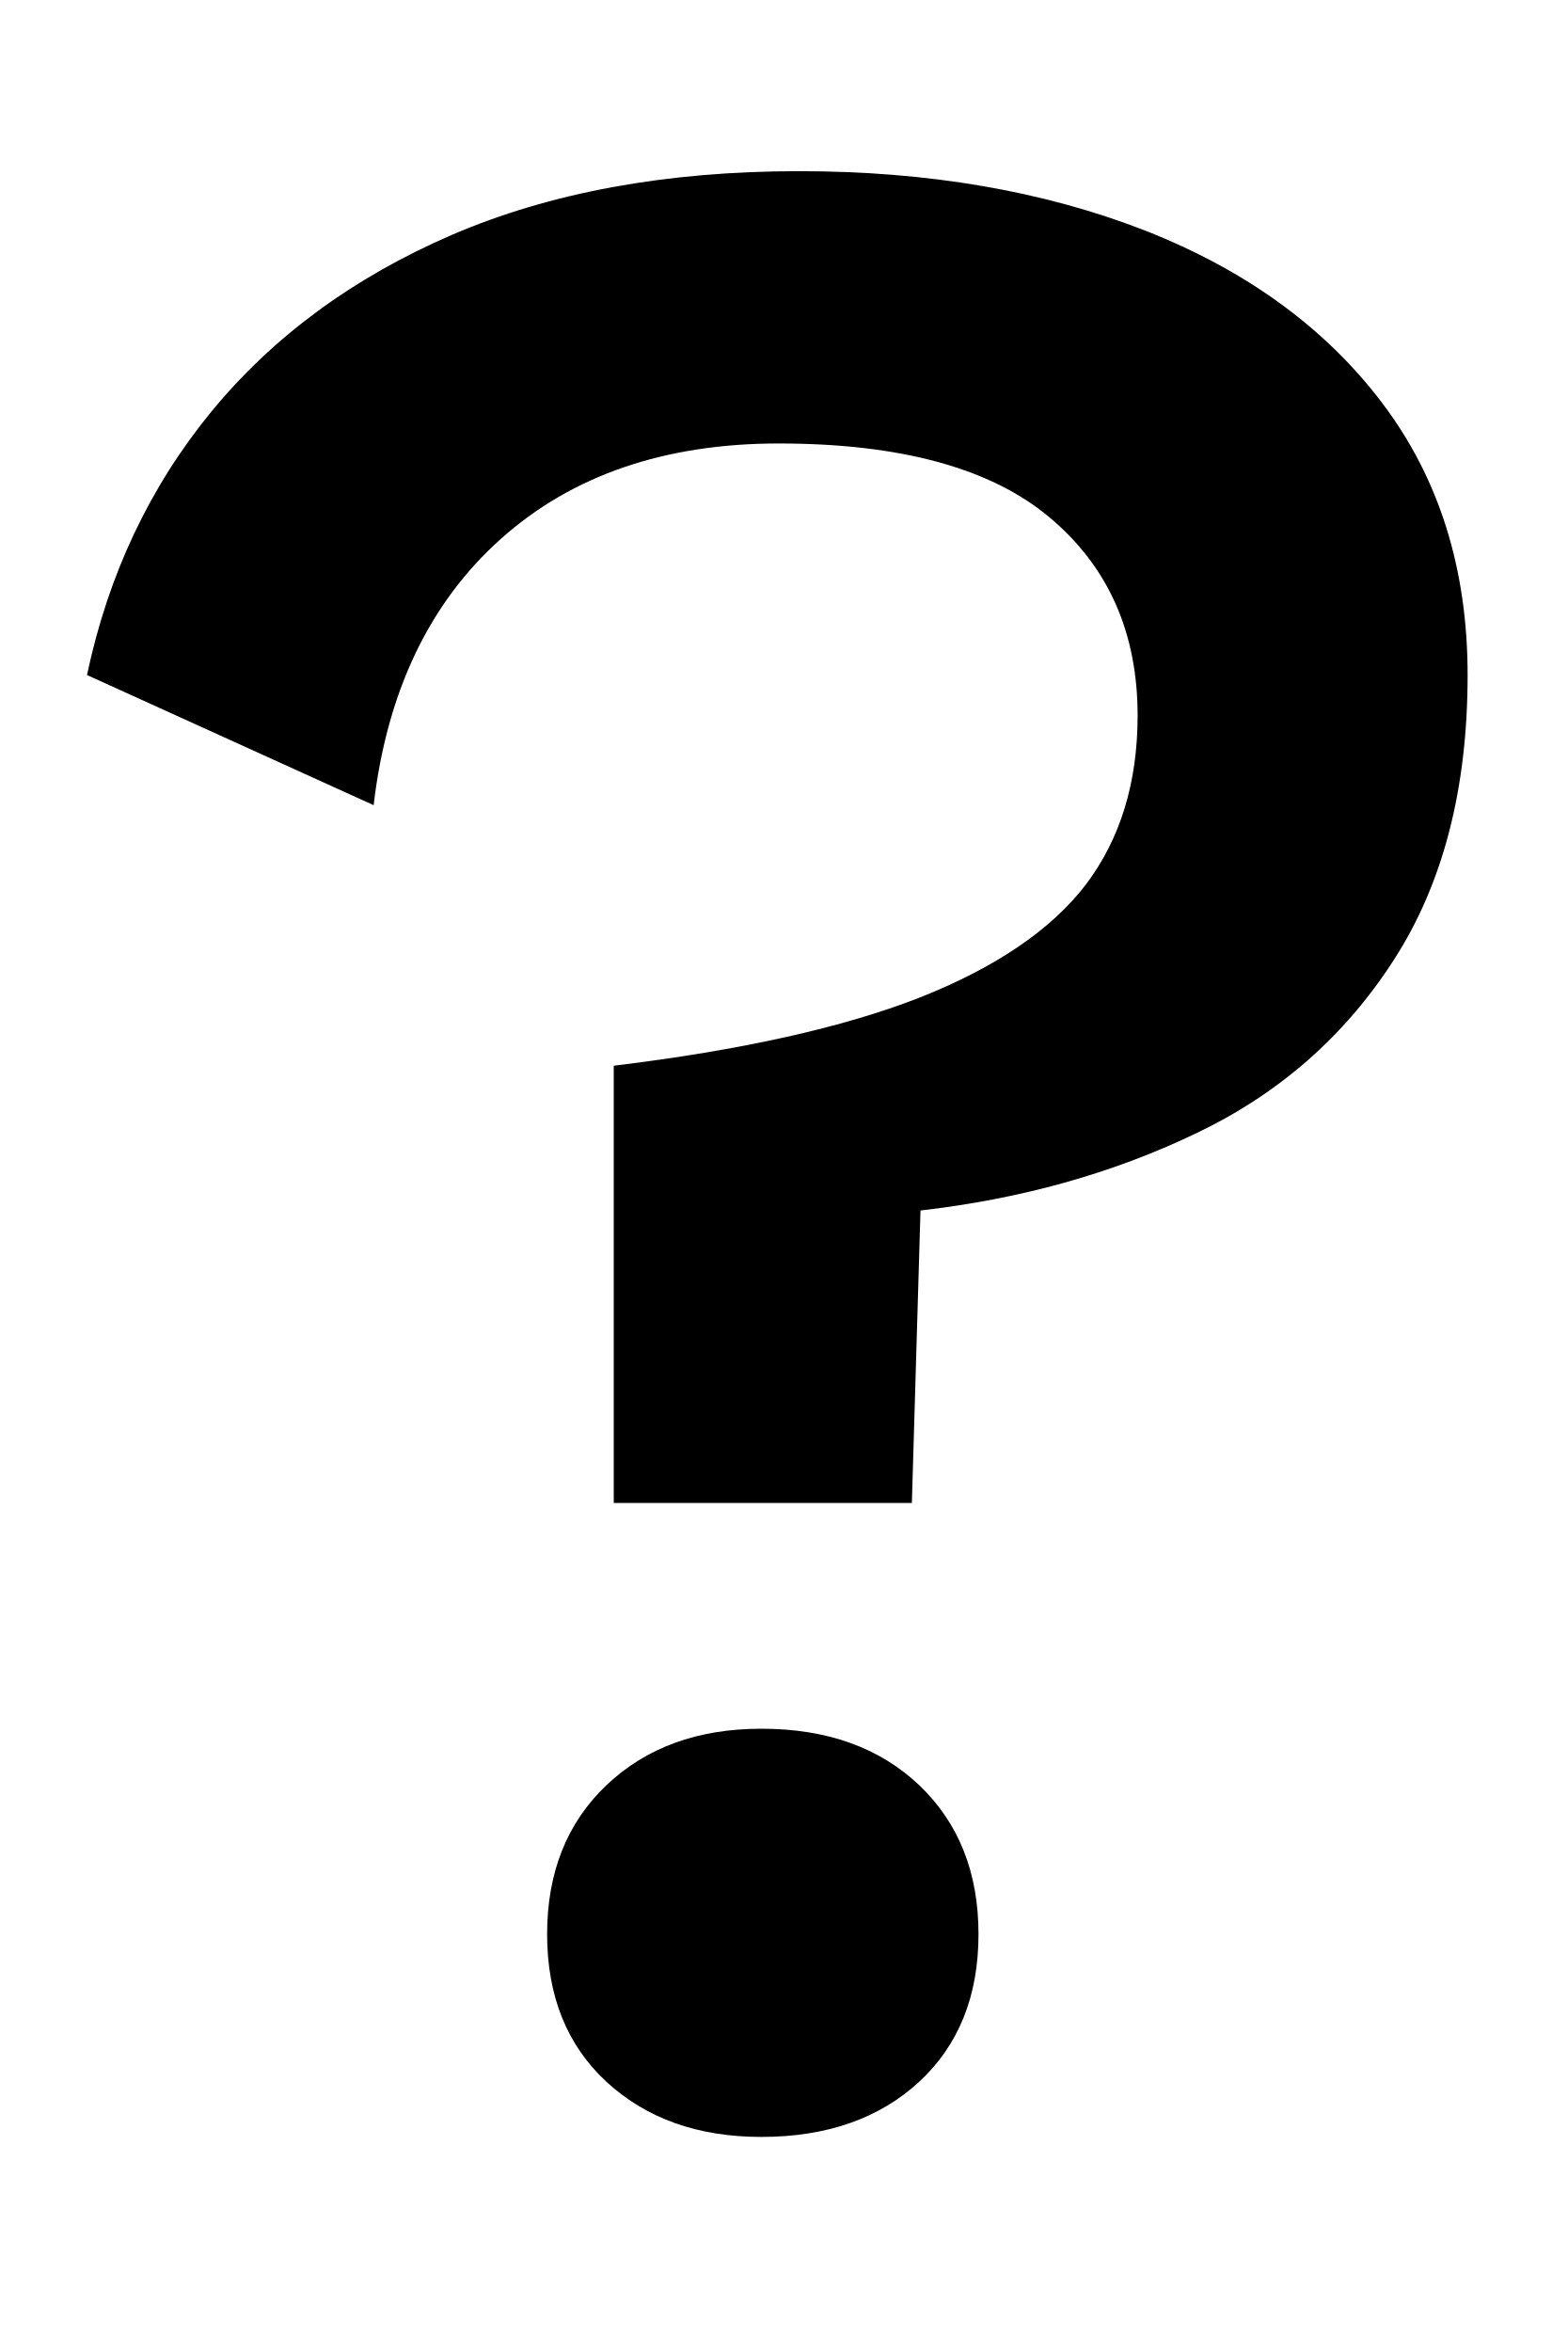
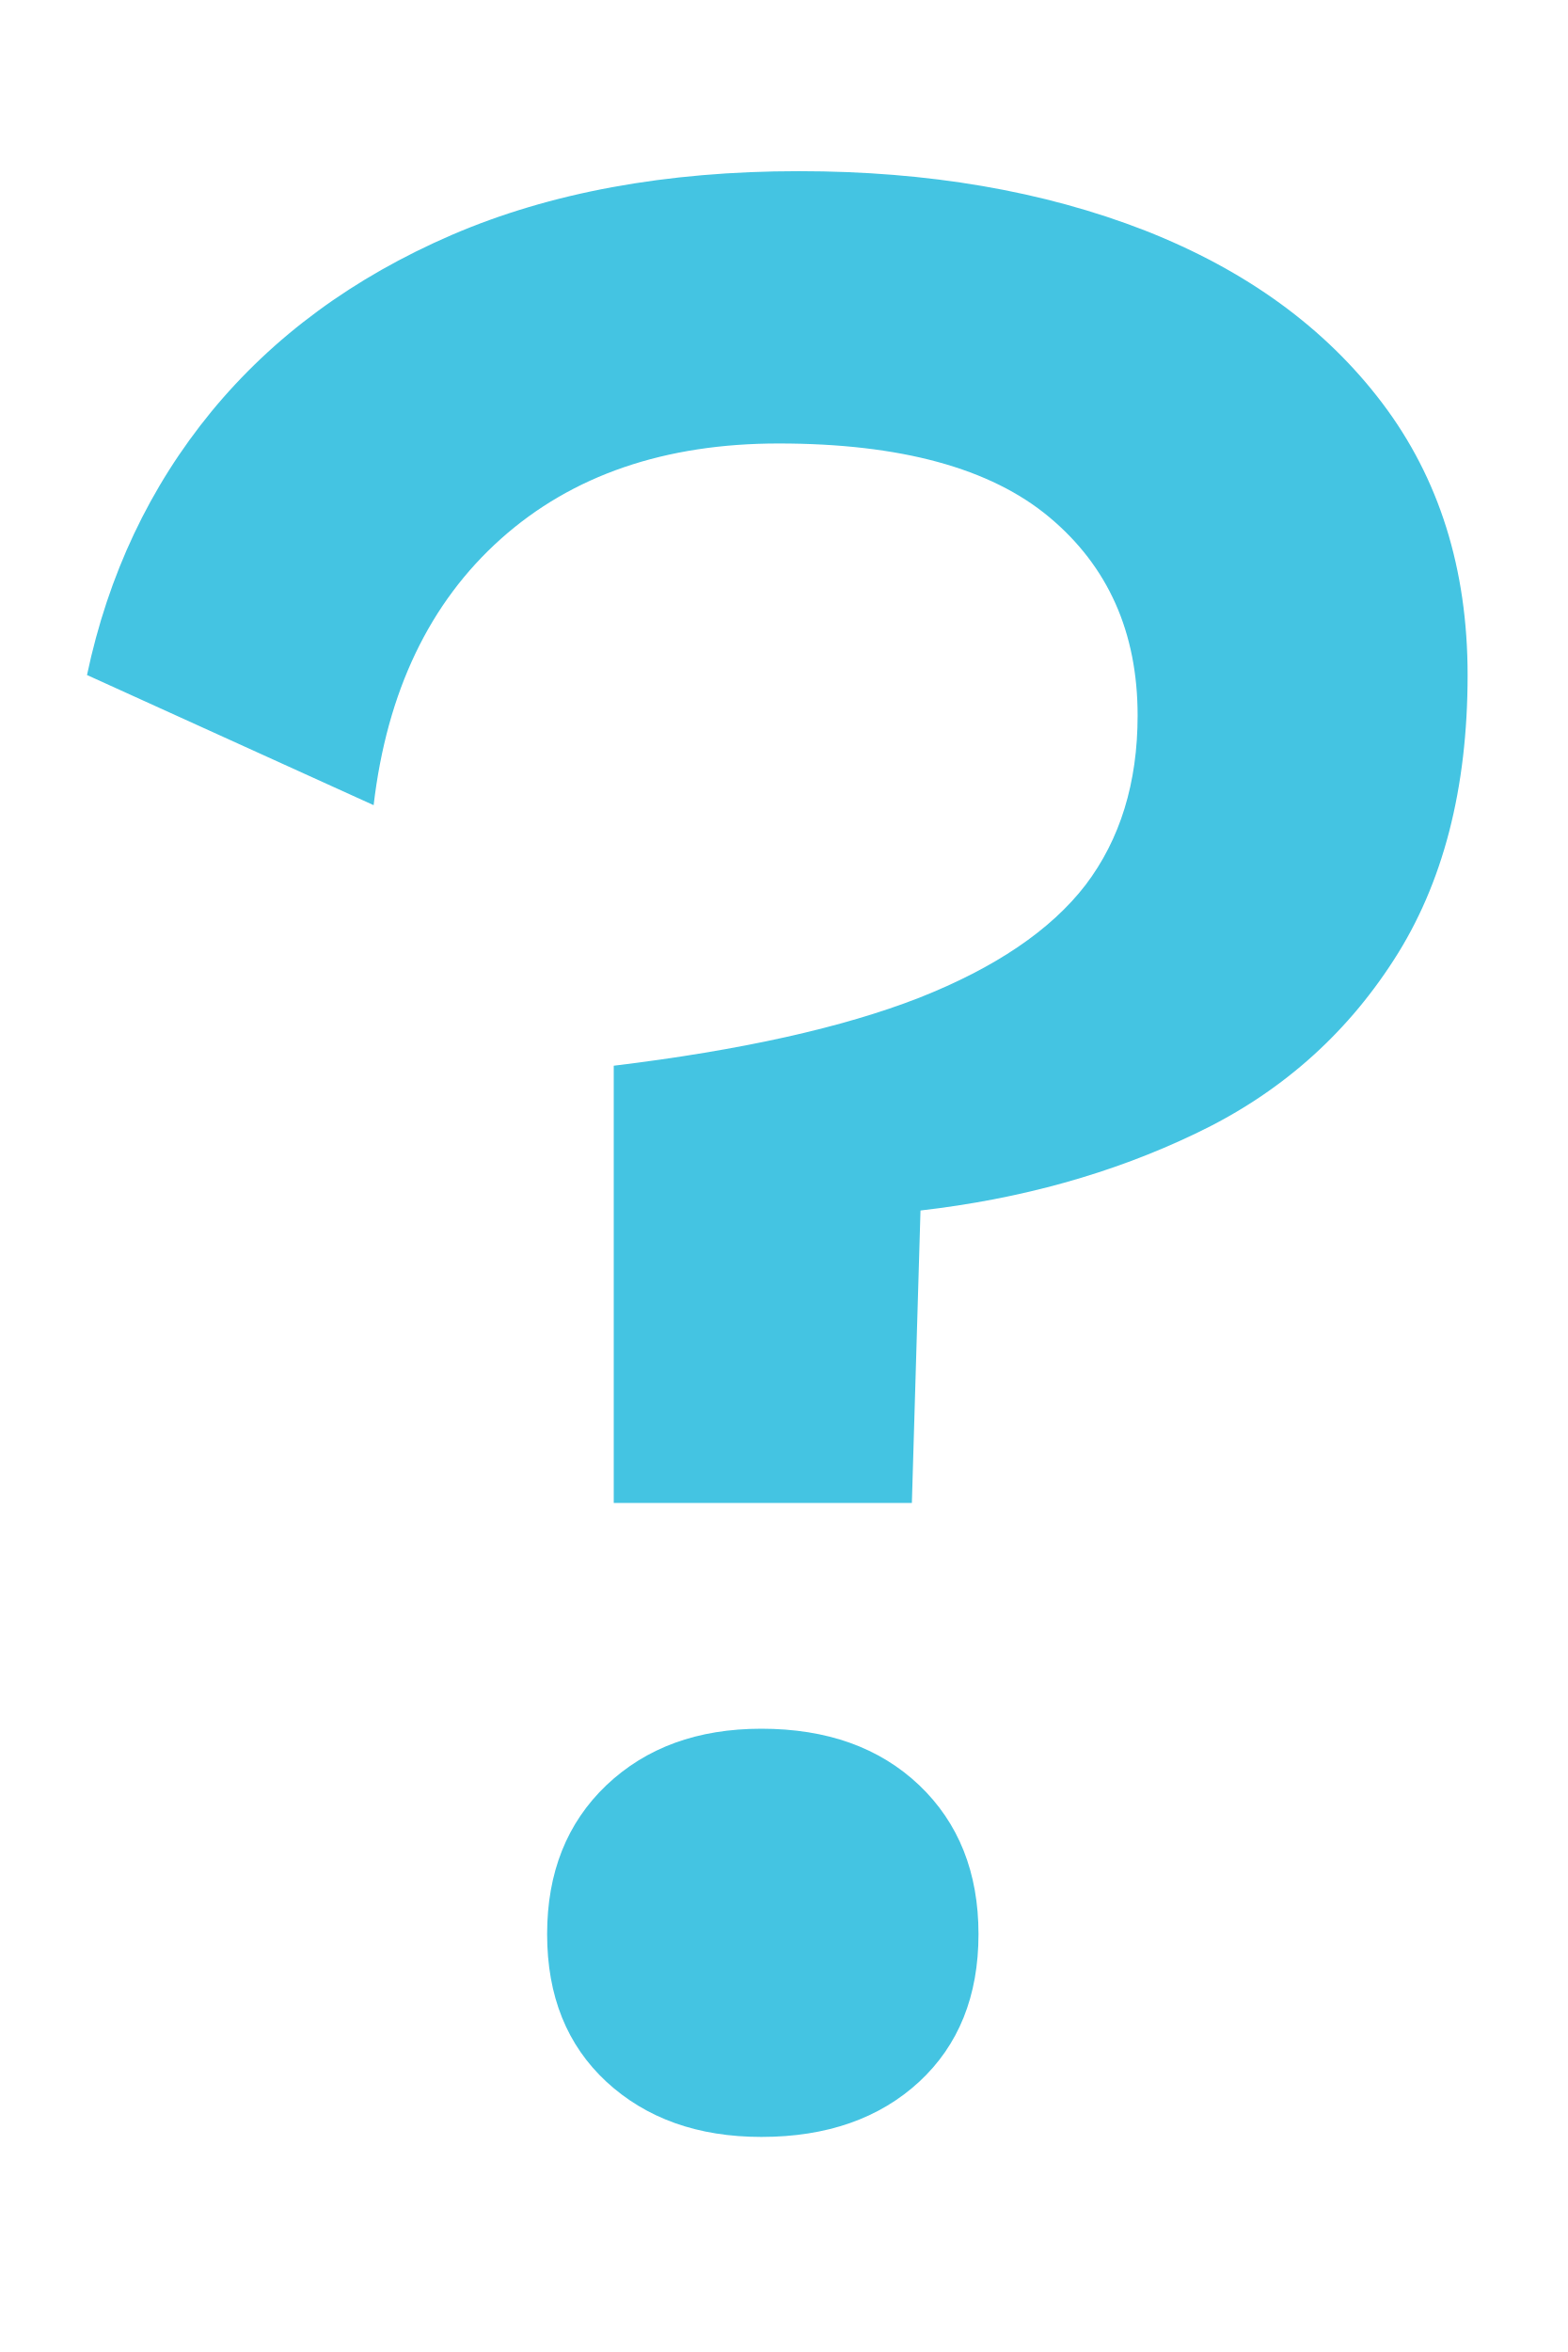
<svg viewBox="0 0 6 9">
-   <path fill="currentColor" fill-rule="evenodd" clip-rule="evenodd" d="M3.523 4.632L3.49 5.751H2.349V4.078C2.836 4.019 3.226 3.932 3.518 3.818C3.809 3.703 4.022 3.559 4.155 3.386C4.287 3.212 4.354 2.996 4.354 2.738C4.354 2.42 4.241 2.167 4.016 1.979C3.791 1.791 3.446 1.697 2.98 1.697C2.545 1.697 2.19 1.818 1.917 2.062C1.644 2.306 1.481 2.646 1.43 3.081L0.333 2.583C0.414 2.199 0.573 1.863 0.809 1.575C1.046 1.287 1.352 1.062 1.729 0.899C2.105 0.737 2.548 0.655 3.058 0.655C3.553 0.655 3.994 0.731 4.382 0.882C4.769 1.034 5.072 1.254 5.29 1.542C5.508 1.83 5.617 2.177 5.617 2.583C5.617 3.018 5.523 3.382 5.334 3.674C5.146 3.966 4.893 4.187 4.575 4.338C4.258 4.49 3.907 4.588 3.523 4.632ZM3.518 7.966C3.366 8.106 3.165 8.177 2.914 8.177C2.67 8.177 2.473 8.106 2.321 7.966C2.17 7.826 2.094 7.638 2.094 7.401C2.094 7.165 2.17 6.975 2.321 6.831C2.473 6.687 2.67 6.615 2.914 6.615C3.165 6.615 3.366 6.687 3.518 6.831C3.669 6.975 3.745 7.165 3.745 7.401C3.745 7.638 3.669 7.826 3.518 7.966Z" />
+   <path fill="#44C4E2" fill-rule="evenodd" clip-rule="evenodd" d="M3.523 4.632L3.49 5.751H2.349V4.078C2.836 4.019 3.226 3.932 3.518 3.818C3.809 3.703 4.022 3.559 4.155 3.386C4.287 3.212 4.354 2.996 4.354 2.738C4.354 2.42 4.241 2.167 4.016 1.979C3.791 1.791 3.446 1.697 2.98 1.697C2.545 1.697 2.19 1.818 1.917 2.062C1.644 2.306 1.481 2.646 1.43 3.081L0.333 2.583C0.414 2.199 0.573 1.863 0.809 1.575C1.046 1.287 1.352 1.062 1.729 0.899C2.105 0.737 2.548 0.655 3.058 0.655C3.553 0.655 3.994 0.731 4.382 0.882C4.769 1.034 5.072 1.254 5.29 1.542C5.508 1.83 5.617 2.177 5.617 2.583C5.617 3.018 5.523 3.382 5.334 3.674C5.146 3.966 4.893 4.187 4.575 4.338C4.258 4.49 3.907 4.588 3.523 4.632ZM3.518 7.966C3.366 8.106 3.165 8.177 2.914 8.177C2.67 8.177 2.473 8.106 2.321 7.966C2.17 7.826 2.094 7.638 2.094 7.401C2.094 7.165 2.17 6.975 2.321 6.831C2.473 6.687 2.67 6.615 2.914 6.615C3.165 6.615 3.366 6.687 3.518 6.831C3.669 6.975 3.745 7.165 3.745 7.401C3.745 7.638 3.669 7.826 3.518 7.966Z" />
</svg>
